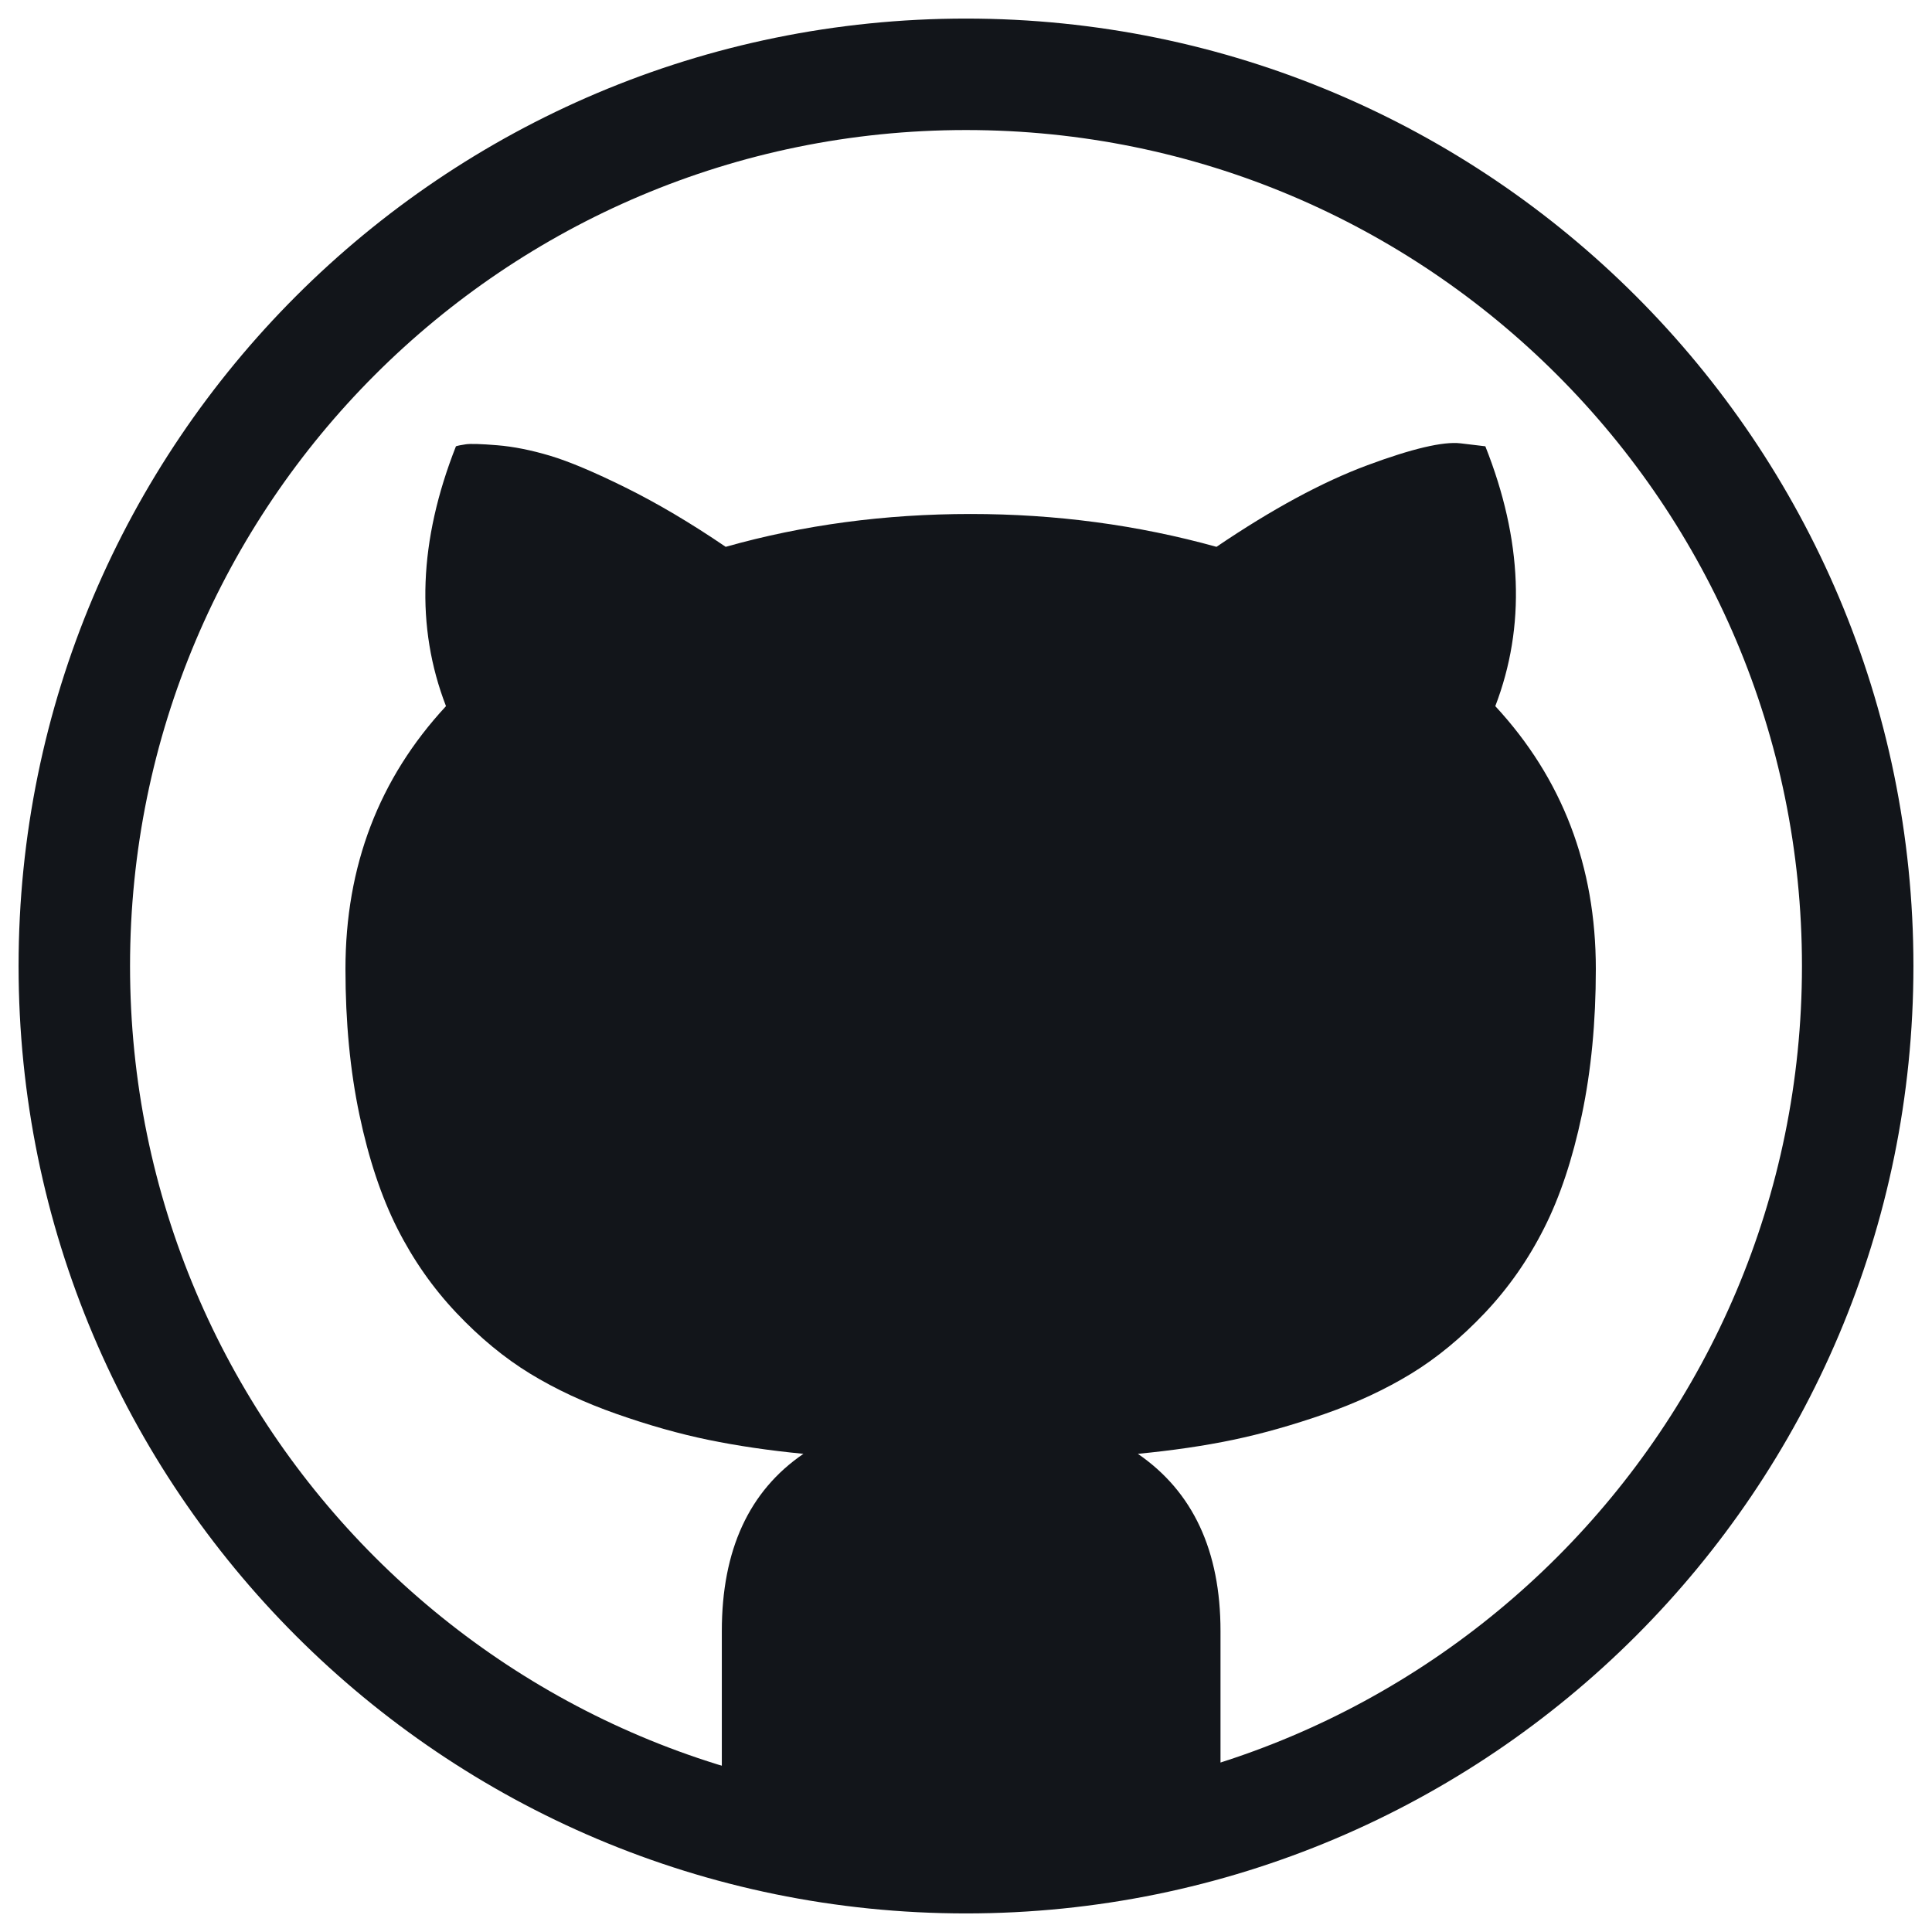
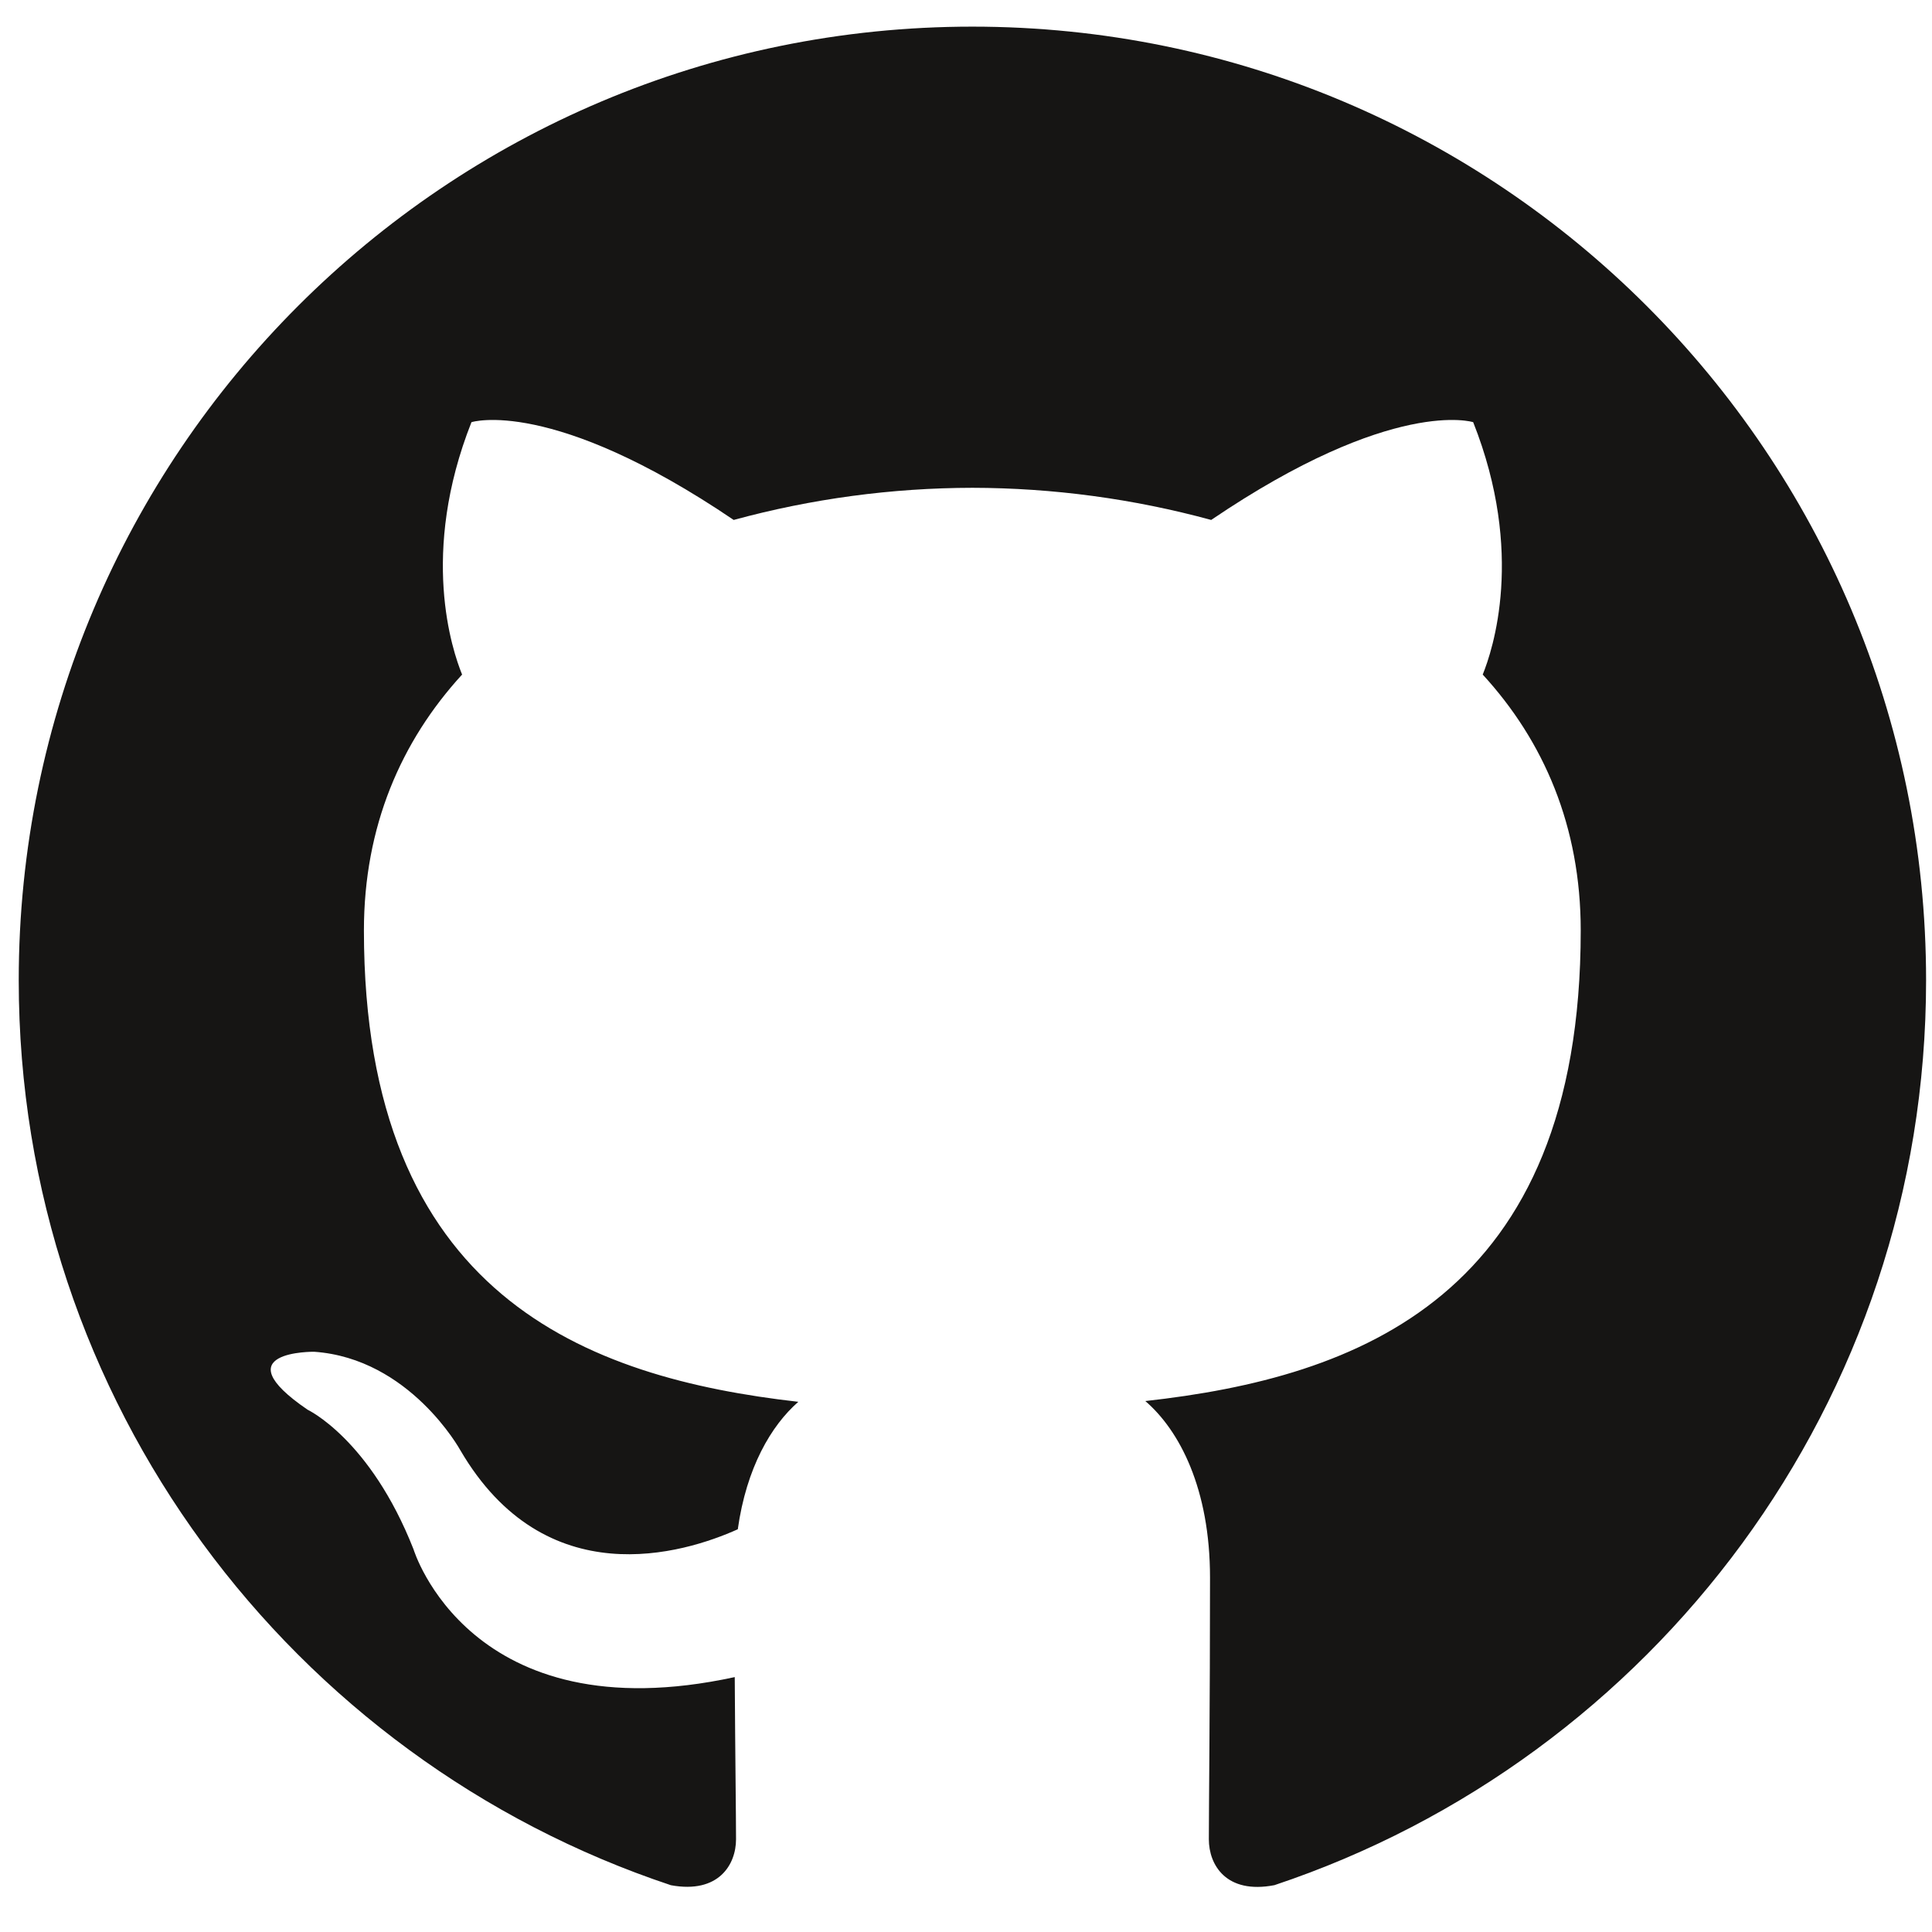
- <svg xmlns="http://www.w3.org/2000/svg" width="26px" height="26px" viewBox="0 0 26 26" version="1.1">
-   <g id="Icons" stroke="none" stroke-width="1" fill="none" fill-rule="evenodd">
-     <g id="Icons-Social" transform="translate(-297, -169)">
-       <g id="Group" transform="translate(298, 170)">
-         <g id="github-copy" transform="translate(3, 4)" fill="#12151A" fill-rule="nonzero">
-           <path d="M12.425,18.985 L12.425,16.95 C12.425,15.869 12.054,15.074 11.313,14.565 C11.778,14.52 12.204,14.458 12.592,14.377 C12.98,14.296 13.391,14.18 13.825,14.029 C14.259,13.878 14.647,13.696 14.991,13.486 C15.335,13.276 15.665,13.004 15.982,12.669 C16.299,12.334 16.565,11.954 16.779,11.53 C16.994,11.106 17.163,10.597 17.288,10.003 C17.413,9.409 17.476,8.755 17.476,8.04 C17.476,6.656 17.025,5.477 16.123,4.503 C16.534,3.431 16.489,2.266 15.989,1.006 L15.654,0.966 C15.422,0.939 15.004,1.037 14.401,1.261 C13.798,1.485 13.122,1.85 12.371,2.359 C11.308,2.064 10.205,1.917 9.062,1.917 C7.91,1.917 6.811,2.064 5.766,2.359 C5.293,2.037 4.844,1.772 4.42,1.562 C3.996,1.352 3.656,1.209 3.402,1.133 C3.147,1.057 2.911,1.01 2.692,0.992 C2.473,0.974 2.333,0.97 2.27,0.979 C2.207,0.988 2.163,0.997 2.136,1.006 C1.636,2.274 1.591,3.44 2.002,4.503 C1.1,5.476 0.649,6.655 0.649,8.04 C0.649,8.755 0.712,9.409 0.837,10.003 C0.962,10.597 1.132,11.106 1.346,11.53 C1.56,11.954 1.826,12.334 2.143,12.669 C2.46,13.004 2.79,13.276 3.134,13.486 C3.478,13.696 3.866,13.877 4.3,14.029 C4.733,14.181 5.144,14.297 5.533,14.377 C5.922,14.457 6.348,14.52 6.812,14.565 C6.08,15.065 5.714,15.86 5.714,16.95 L5.714,19.025 C7.5,20 11,20 12.425,18.985 Z" id="Shape" />
-         </g>
-         <circle id="Oval" stroke="#12151A" stroke-width="1.5" cx="12" cy="12" r="12" />
-       </g>
-     </g>
-   </g>
+ <svg xmlns="http://www.w3.org/2000/svg" width="33" height="33" viewBox="0 0 33 33" fill="none">
+   <path fill-rule="evenodd" clip-rule="evenodd" d="M16.608.455C7.614.455.32 7.748.32 16.745c0 7.197 4.667 13.302 11.14 15.456.815.15 1.112-.353 1.112-.785 0-.386-.014-1.411-.022-2.77-4.531.984-5.487-2.184-5.487-2.184-.741-1.882-1.809-2.383-1.809-2.383-1.479-1.01.112-.99.112-.99 1.635.115 2.495 1.679 2.495 1.679 1.453 2.489 3.813 1.77 4.741 1.353.148-1.052.569-1.77 1.034-2.177-3.617-.411-7.42-1.809-7.42-8.051 0-1.778.635-3.233 1.677-4.371-.168-.412-.727-2.069.16-4.311 0 0 1.367-.438 4.479 1.67a15.602 15.602 0 014.078-.549 15.62 15.62 0 014.078.549c3.11-2.108 4.475-1.67 4.475-1.67.889 2.242.33 3.899.163 4.311C26.37 12.66 27 14.115 27 15.893c0 6.258-3.809 7.635-7.437 8.038.584.503 1.105 1.497 1.105 3.017 0 2.177-.02 3.934-.02 4.468 0 .436.294.943 1.12.784 6.468-2.159 11.131-8.26 11.131-15.455 0-8.997-7.294-16.29-16.291-16.29" fill="#161514" />
</svg>
